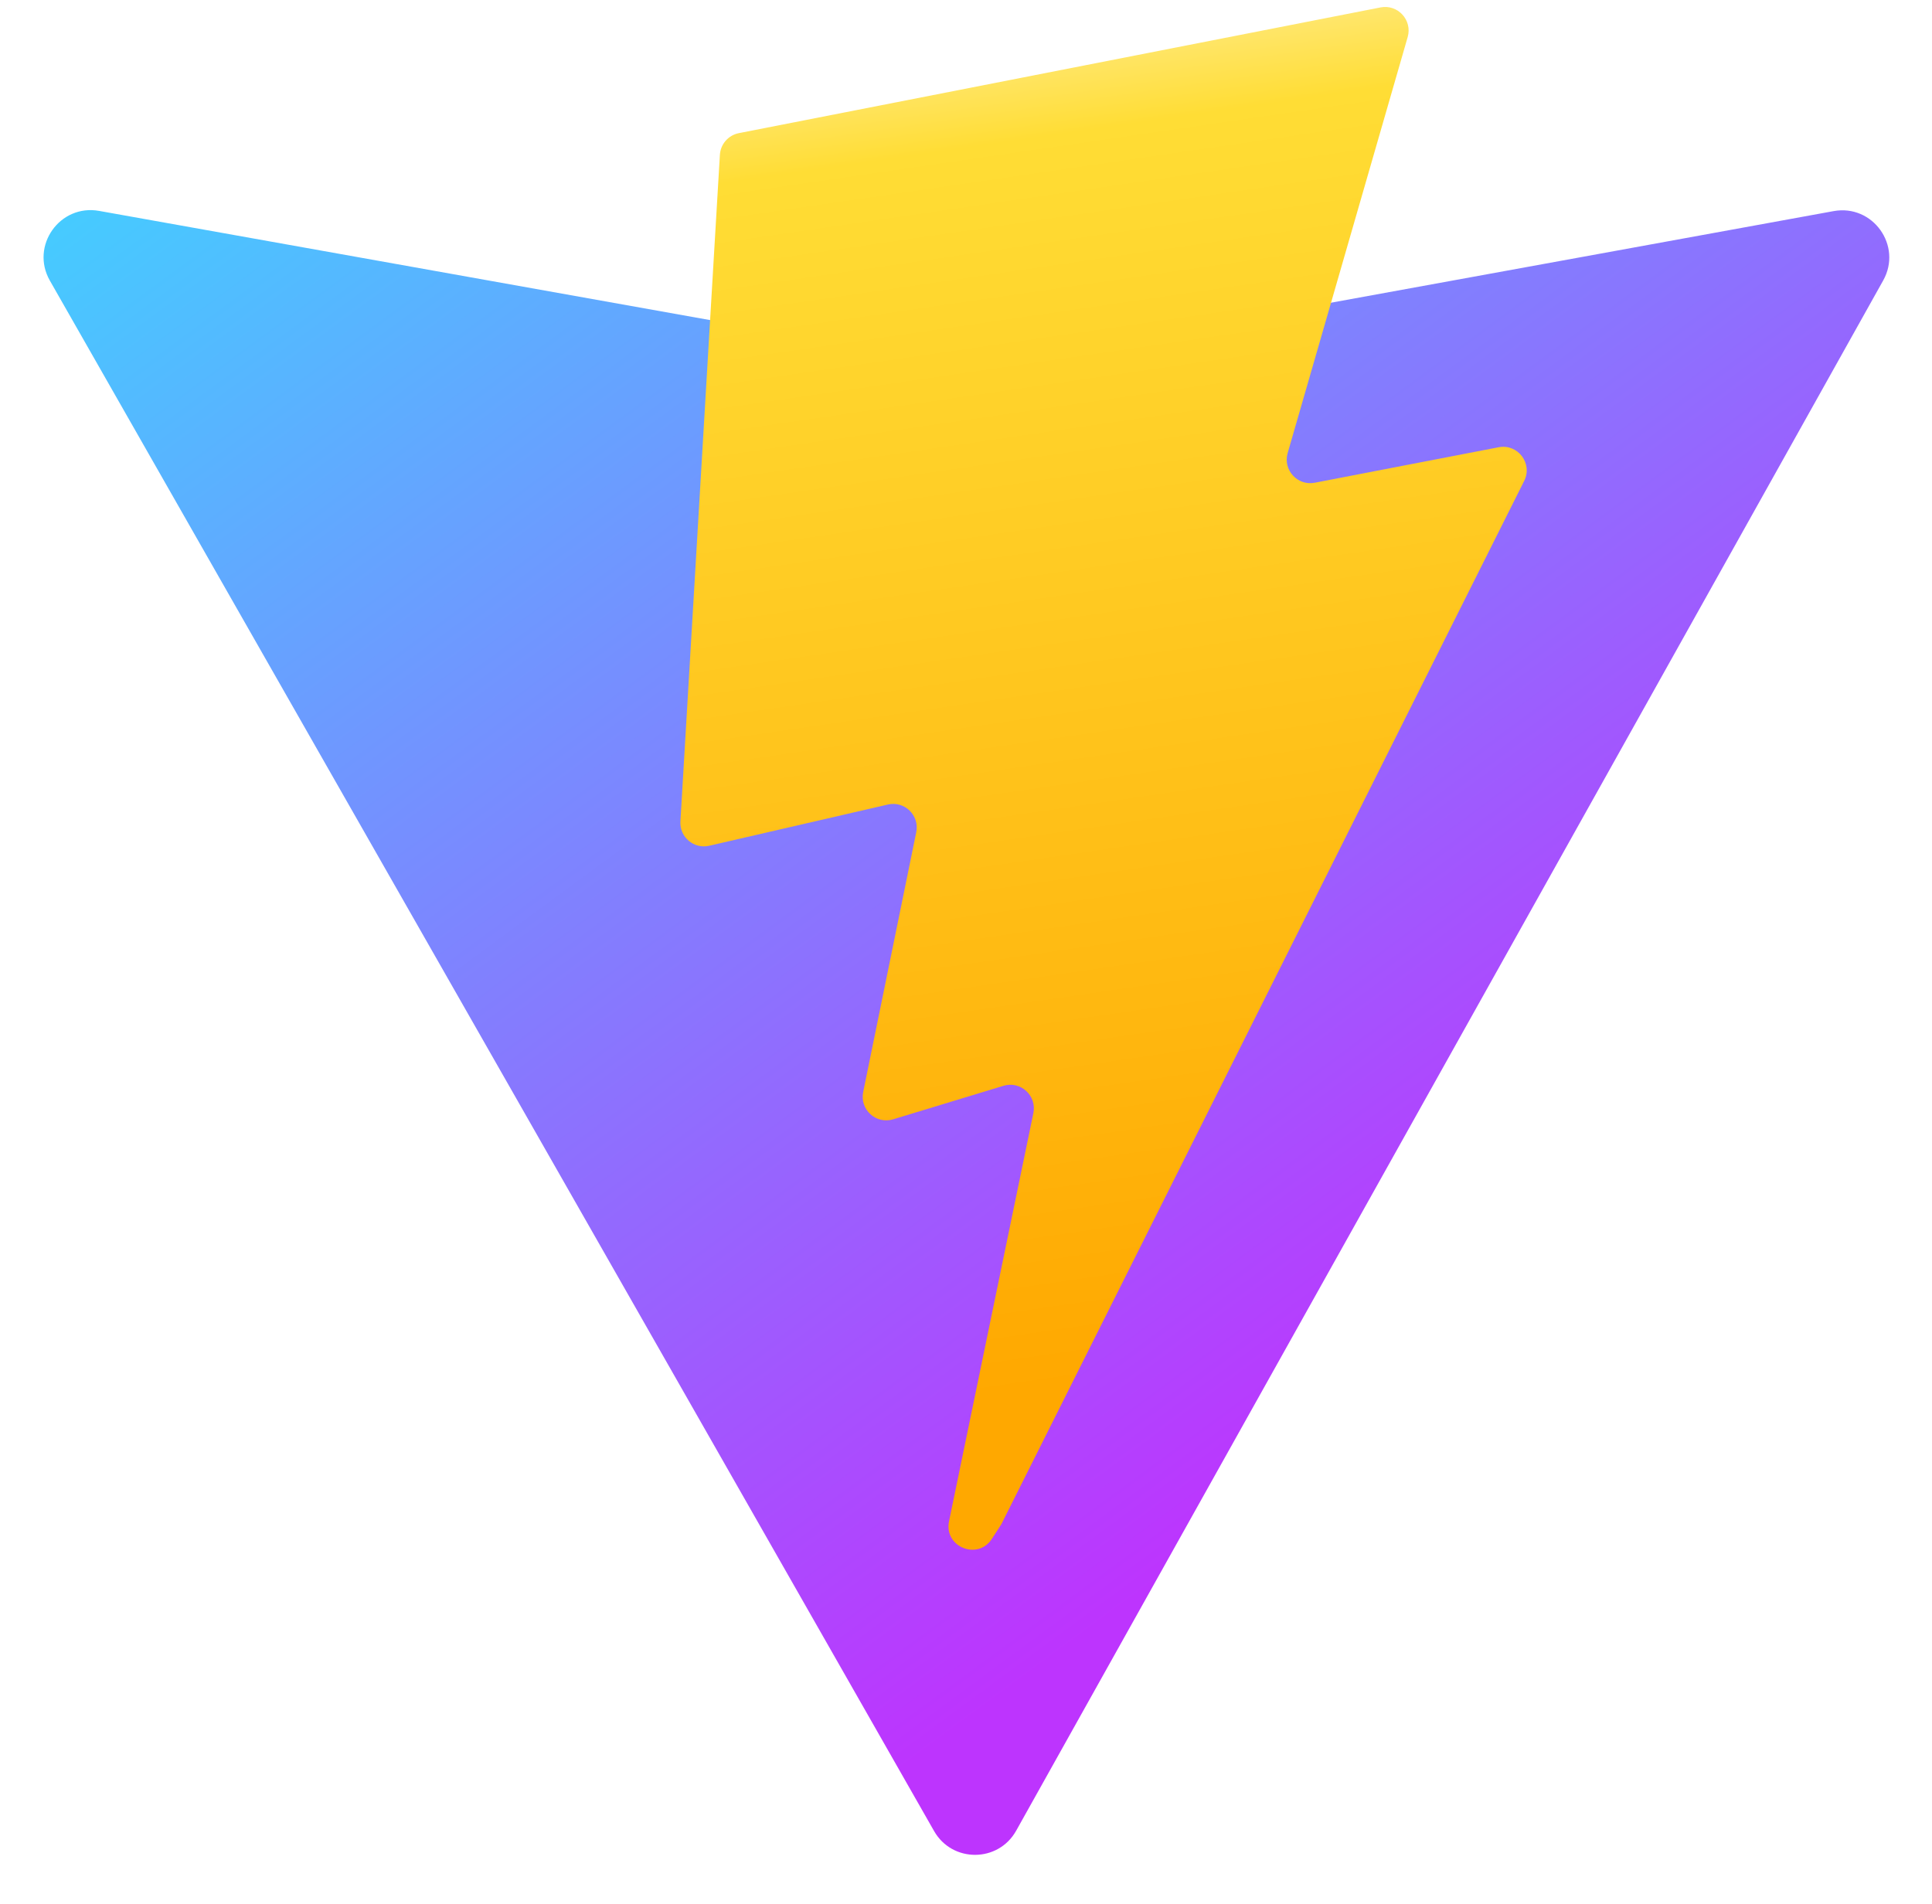
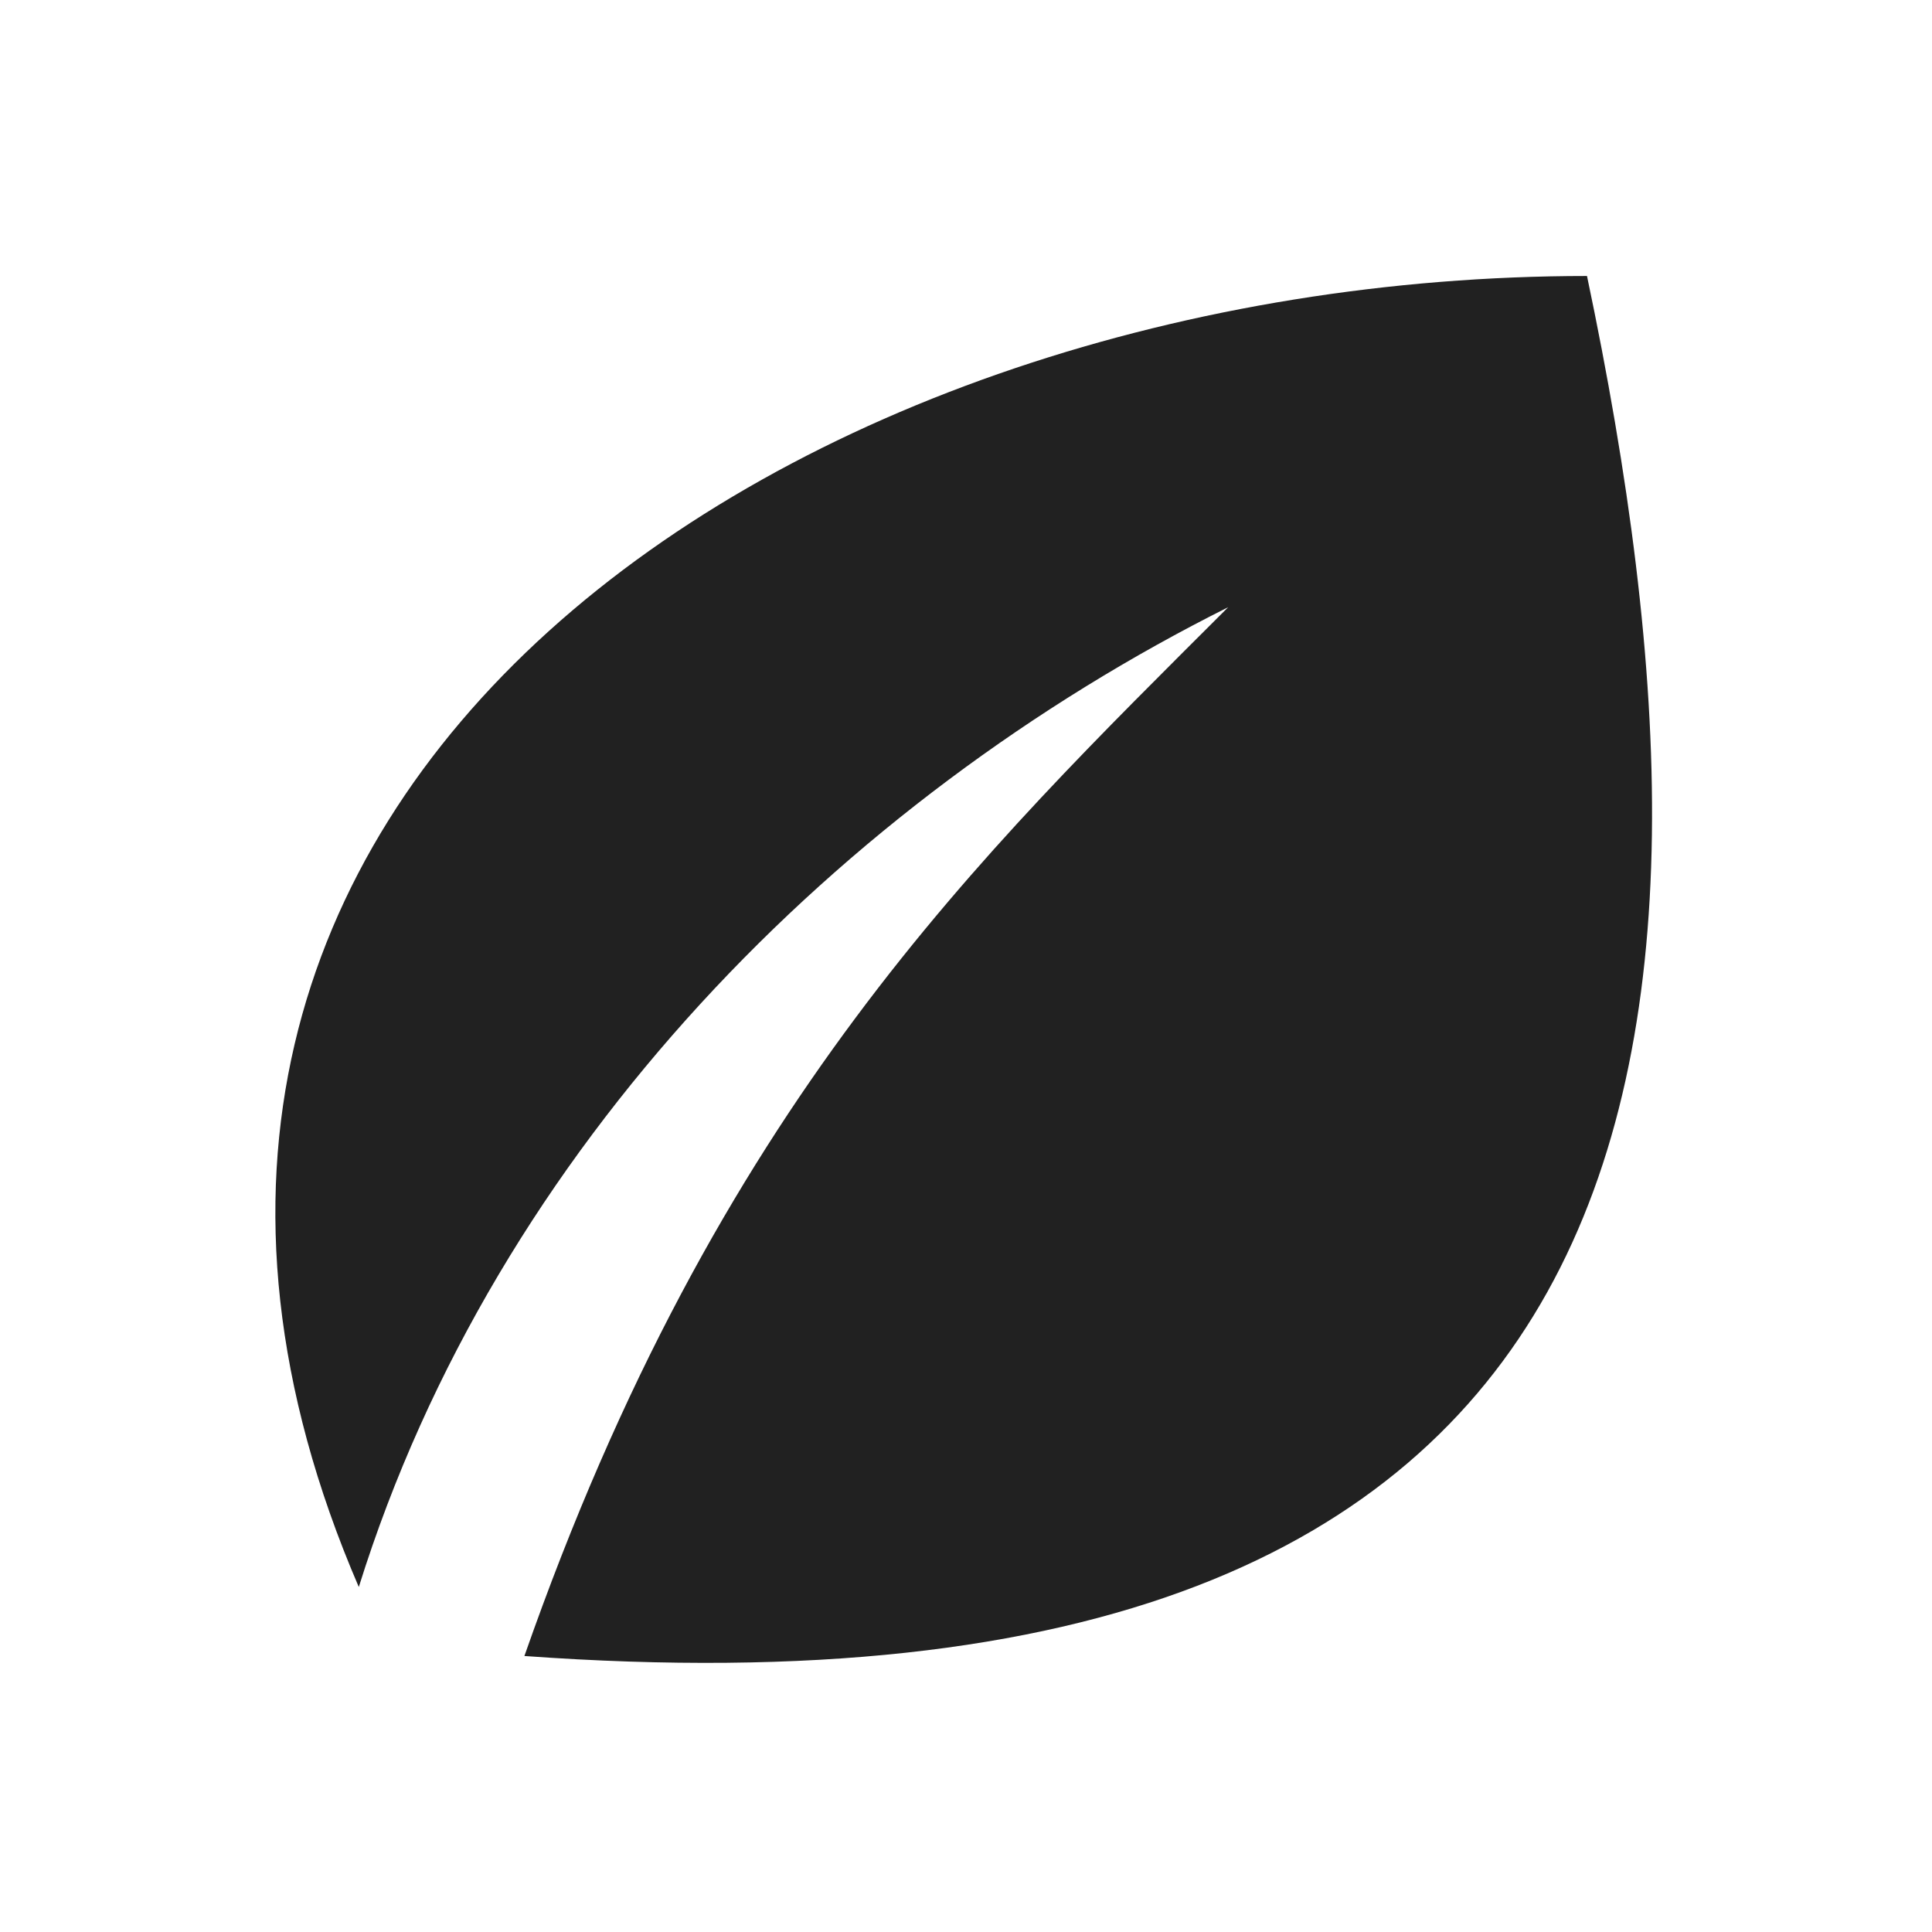
- <svg xmlns="http://www.w3.org/2000/svg" width="410" height="404" viewBox="0 0 410 404" fill="none">
-   <path d="M399.641 59.525L215.643 388.545C211.844 395.338 202.084 395.378 198.228 388.618L10.582 59.556C6.381 52.19 12.68 43.267 21.028 44.759L205.223 77.682C206.398 77.892 207.601 77.89 208.776 77.676L389.119 44.806C397.439 43.289 403.768 52.143 399.641 59.525Z" fill="url(#paint0_linear)" />
-   <path d="M292.965 1.574L156.801 28.255C154.563 28.694 152.906 30.59 152.771 32.866L144.395 174.33C144.198 177.662 147.258 180.248 150.51 179.498L188.42 170.749C191.967 169.931 195.172 173.055 194.443 176.622L183.18 231.775C182.422 235.487 185.907 238.661 189.532 237.56L212.947 230.446C216.577 229.344 220.065 232.527 219.297 236.242L201.398 322.875C200.278 328.294 207.486 331.249 210.492 326.603L212.5 323.5L323.454 102.072C325.312 98.365 322.108 94.137 318.036 94.923L279.014 102.454C275.347 103.161 272.227 99.746 273.262 96.158L298.731 7.867C299.767 4.273 296.636 0.855 292.965 1.574Z" fill="url(#paint1_linear)" />
-   <defs>
-     <linearGradient id="paint0_linear" x1="6" y1="33" x2="235" y2="344" gradientUnits="userSpaceOnUse">
-       <stop stop-color="#41D1FF" />
-       <stop offset="1" stop-color="#BD34FE" />
-     </linearGradient>
-     <linearGradient id="paint1_linear" x1="194.651" y1="8.818" x2="236.076" y2="292.989" gradientUnits="userSpaceOnUse">
-       <stop stop-color="#FFEA83" />
-       <stop offset="0.083" stop-color="#FFDD35" />
-       <stop offset="1" stop-color="#FFA800" />
-     </linearGradient>
-   </defs>
+ <svg xmlns="http://www.w3.org/2000/svg" viewBox="0 0 1024 1024" fill="#212121">
+   <path d="M841.143 146.286C424.229 146.286 7.314 416.914 190.171 841.143c73.143-234.057 256-416.914 460.8-519.314C519.314 453.486 380.343 585.143 277.943 877.714c607.086 43.886 650.971-314.514 563.2-731.429" />
</svg>
